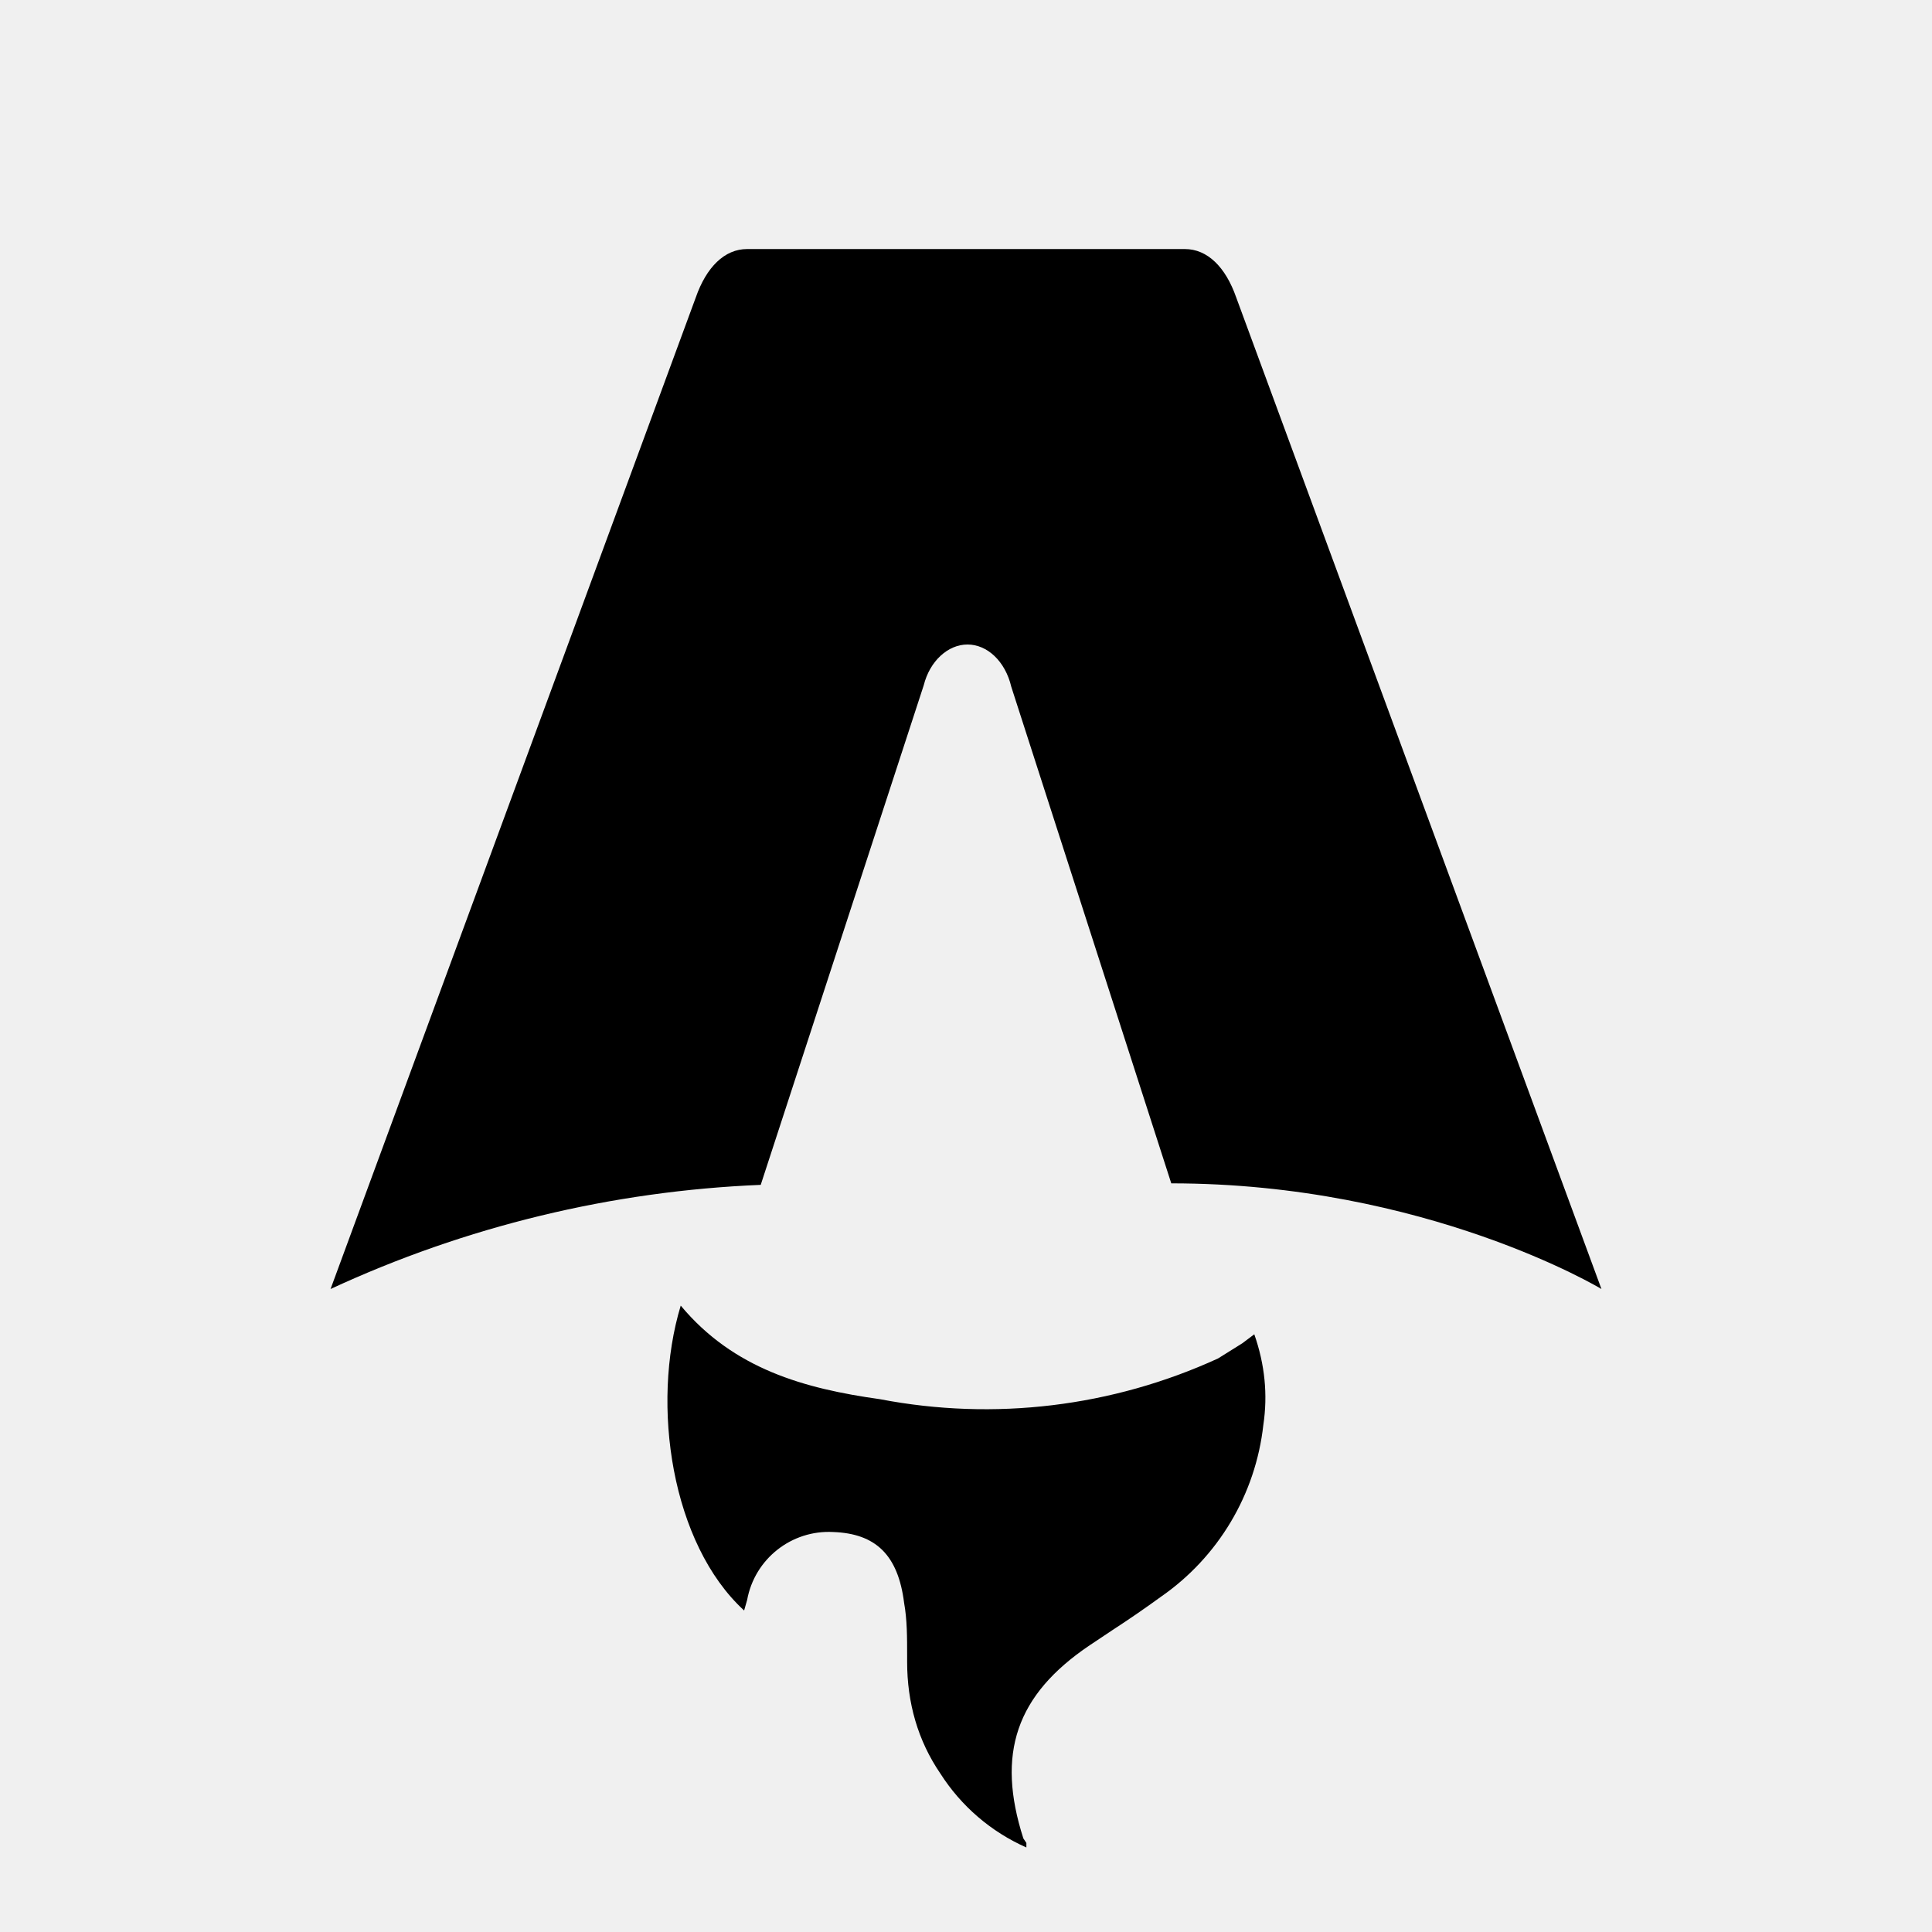
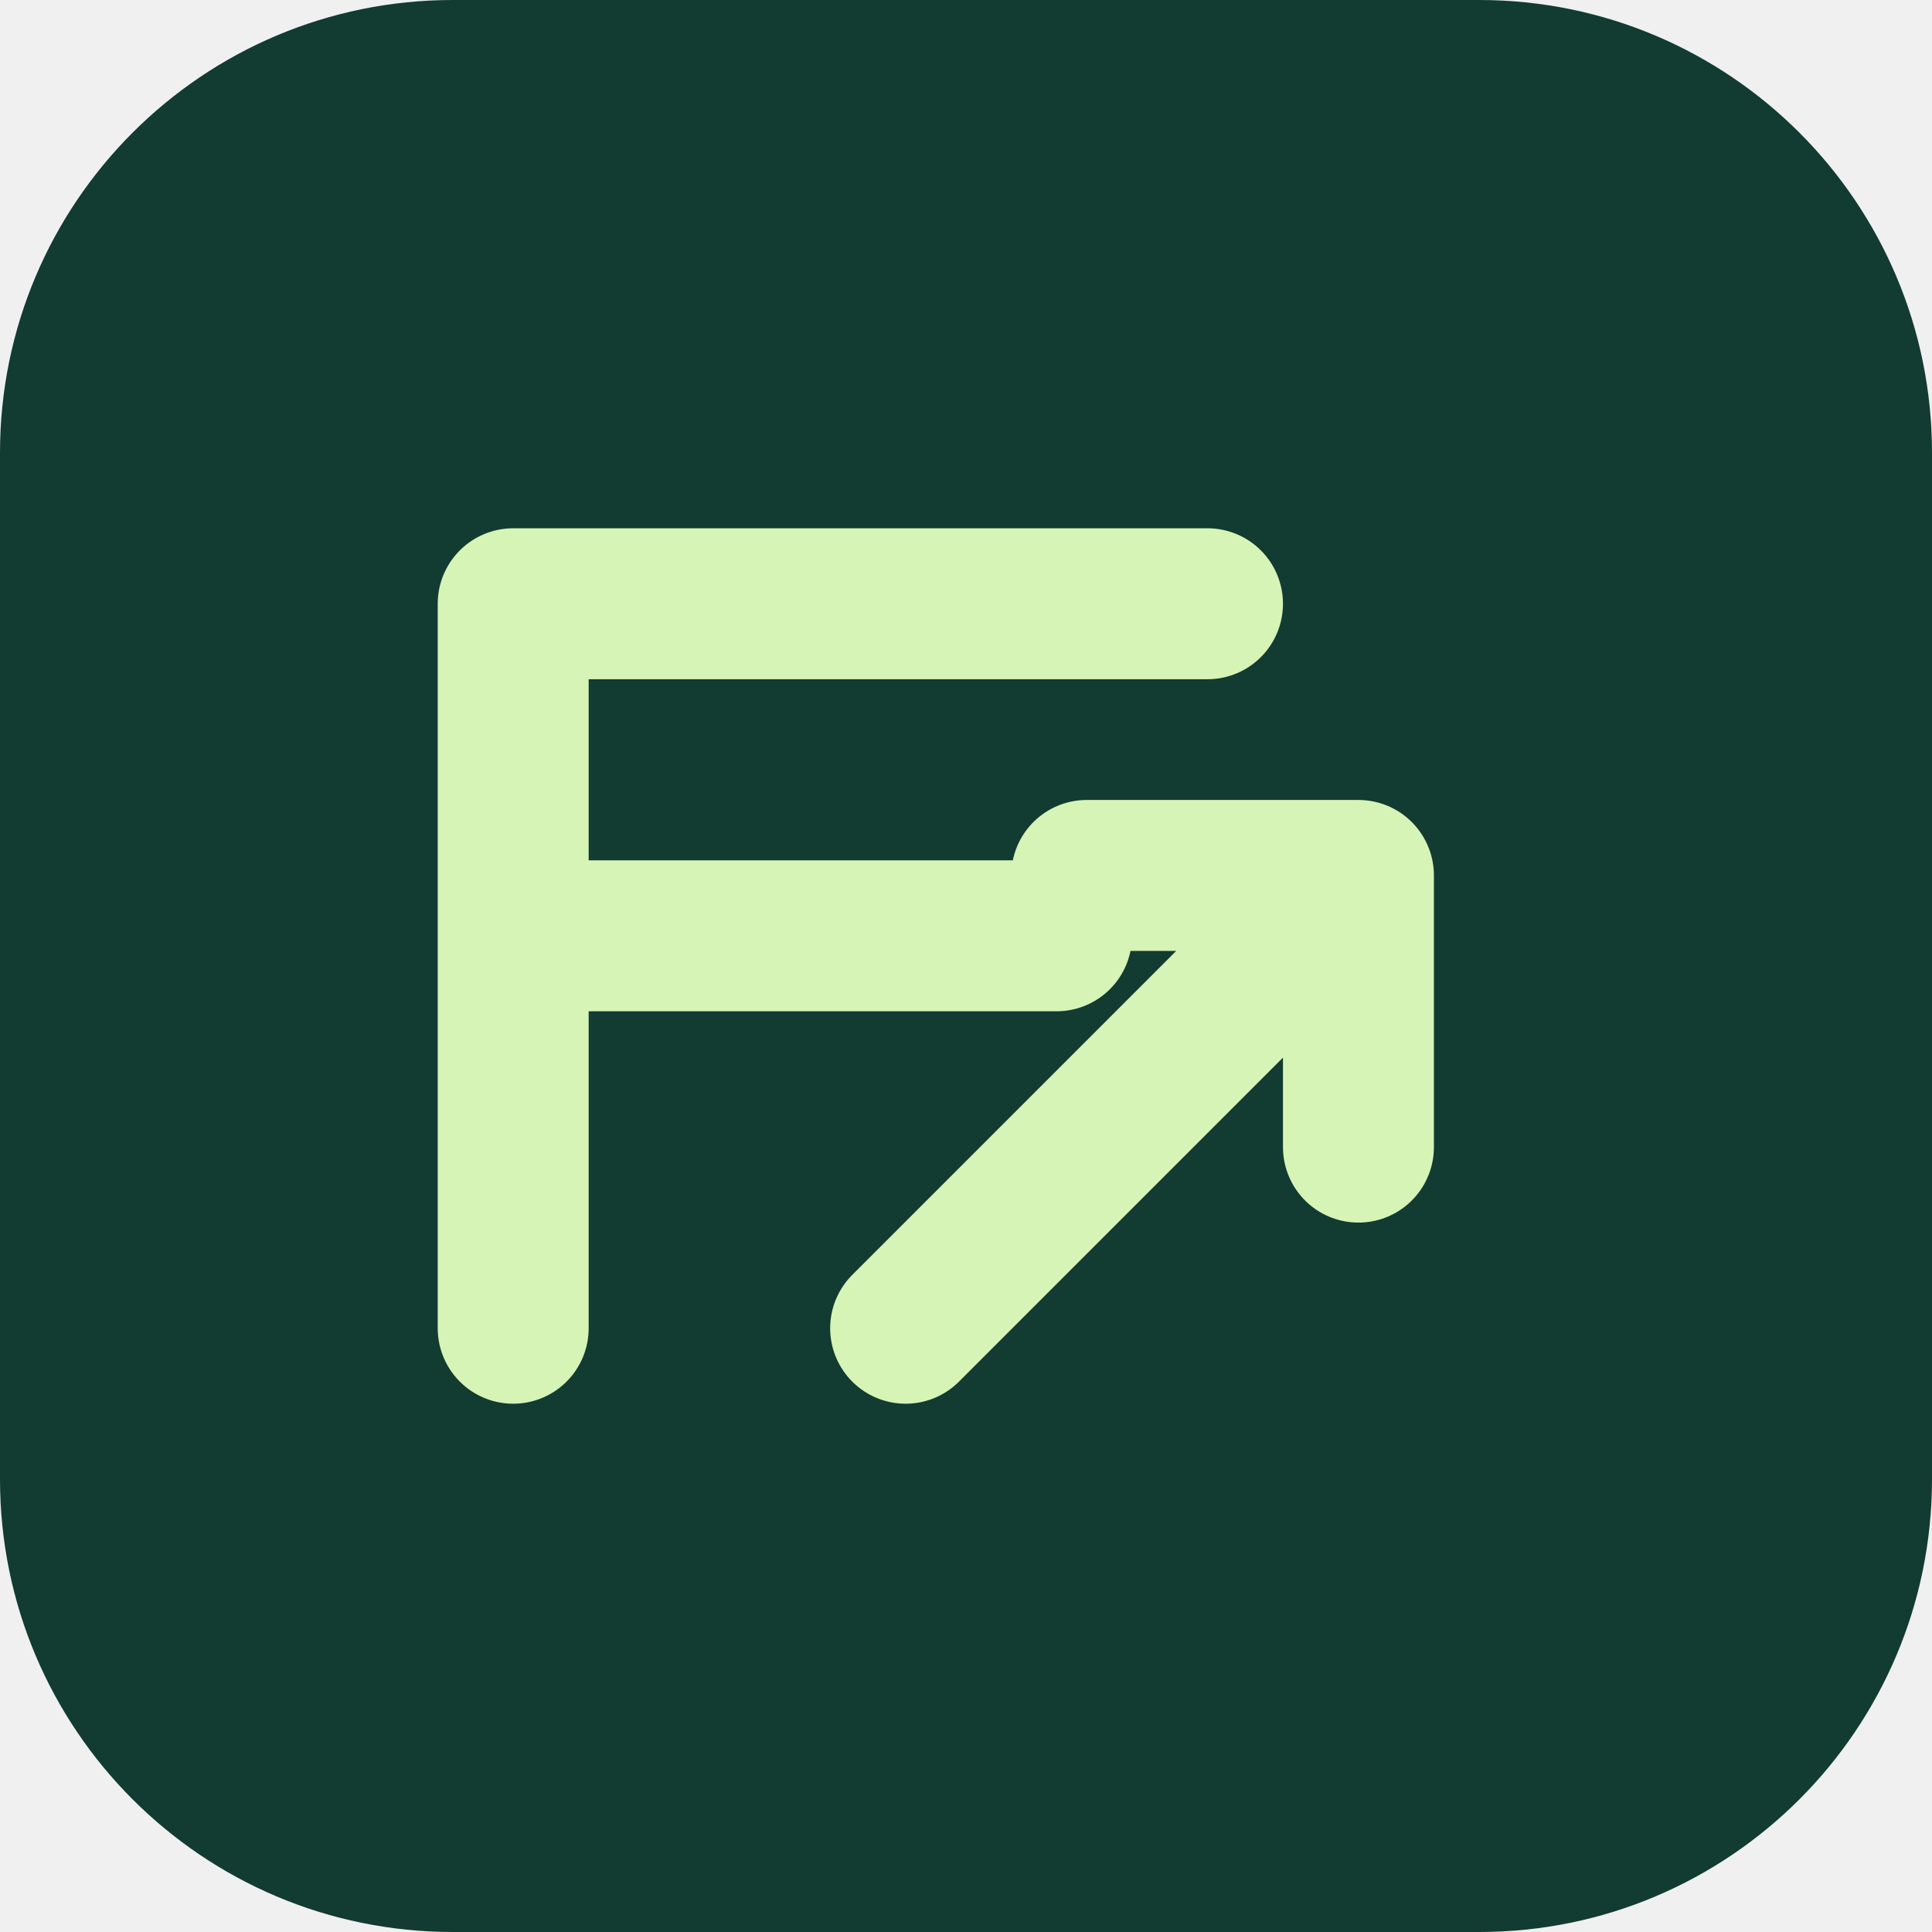
- <svg xmlns="http://www.w3.org/2000/svg" fill="none" viewBox="0 0 128 128">
-   <path d="M50.4 78.5a75.1 75.1 0 0 0-28.5 6.9l24.2-65.7c.7-2 1.9-3.2 3.4-3.2h29c1.5 0 2.7 1.2 3.4 3.2l24.2 65.7s-11.6-7-28.5-7L67 45.5c-.4-1.7-1.6-2.8-2.9-2.8-1.3 0-2.5 1.1-2.9 2.7L50.4 78.5Zm-1.1 28.2Zm-4.2-20.2c-2 6.6-.6 15.8 4.2 20.2a17.5 17.5 0 0 1 .2-.7 5.5 5.5 0 0 1 5.7-4.5c2.8.1 4.3 1.5 4.7 4.7.2 1.1.2 2.3.2 3.5v.4c0 2.7.7 5.2 2.2 7.4a13 13 0 0 0 5.7 4.9v-.3l-.2-.3c-1.8-5.6-.5-9.5 4.4-12.8l1.5-1a73 73 0 0 0 3.2-2.2 16 16 0 0 0 6.8-11.4c.3-2 .1-4-.6-6l-.8.6-1.6 1a37 37 0 0 1-22.4 2.7c-5-.7-9.7-2-13.2-6.2Z" />
-   <style>
-         path { fill: #000; }
-         @media (prefers-color-scheme: dark) {
-             path { fill: #FFF; }
-         }
-     </style>
+ <svg xmlns="http://www.w3.org/2000/svg" viewBox="0 0 64 64">
+   <rect width="64" height="64" rx="15" fill="#123b32" />
+   <path d="M17 44V20h23M17 31h18m-5 13 15-15m-9 0h9v9" fill="none" stroke="#d6f4b6" stroke-width="5" stroke-linecap="round" stroke-linejoin="round" />
</svg>
